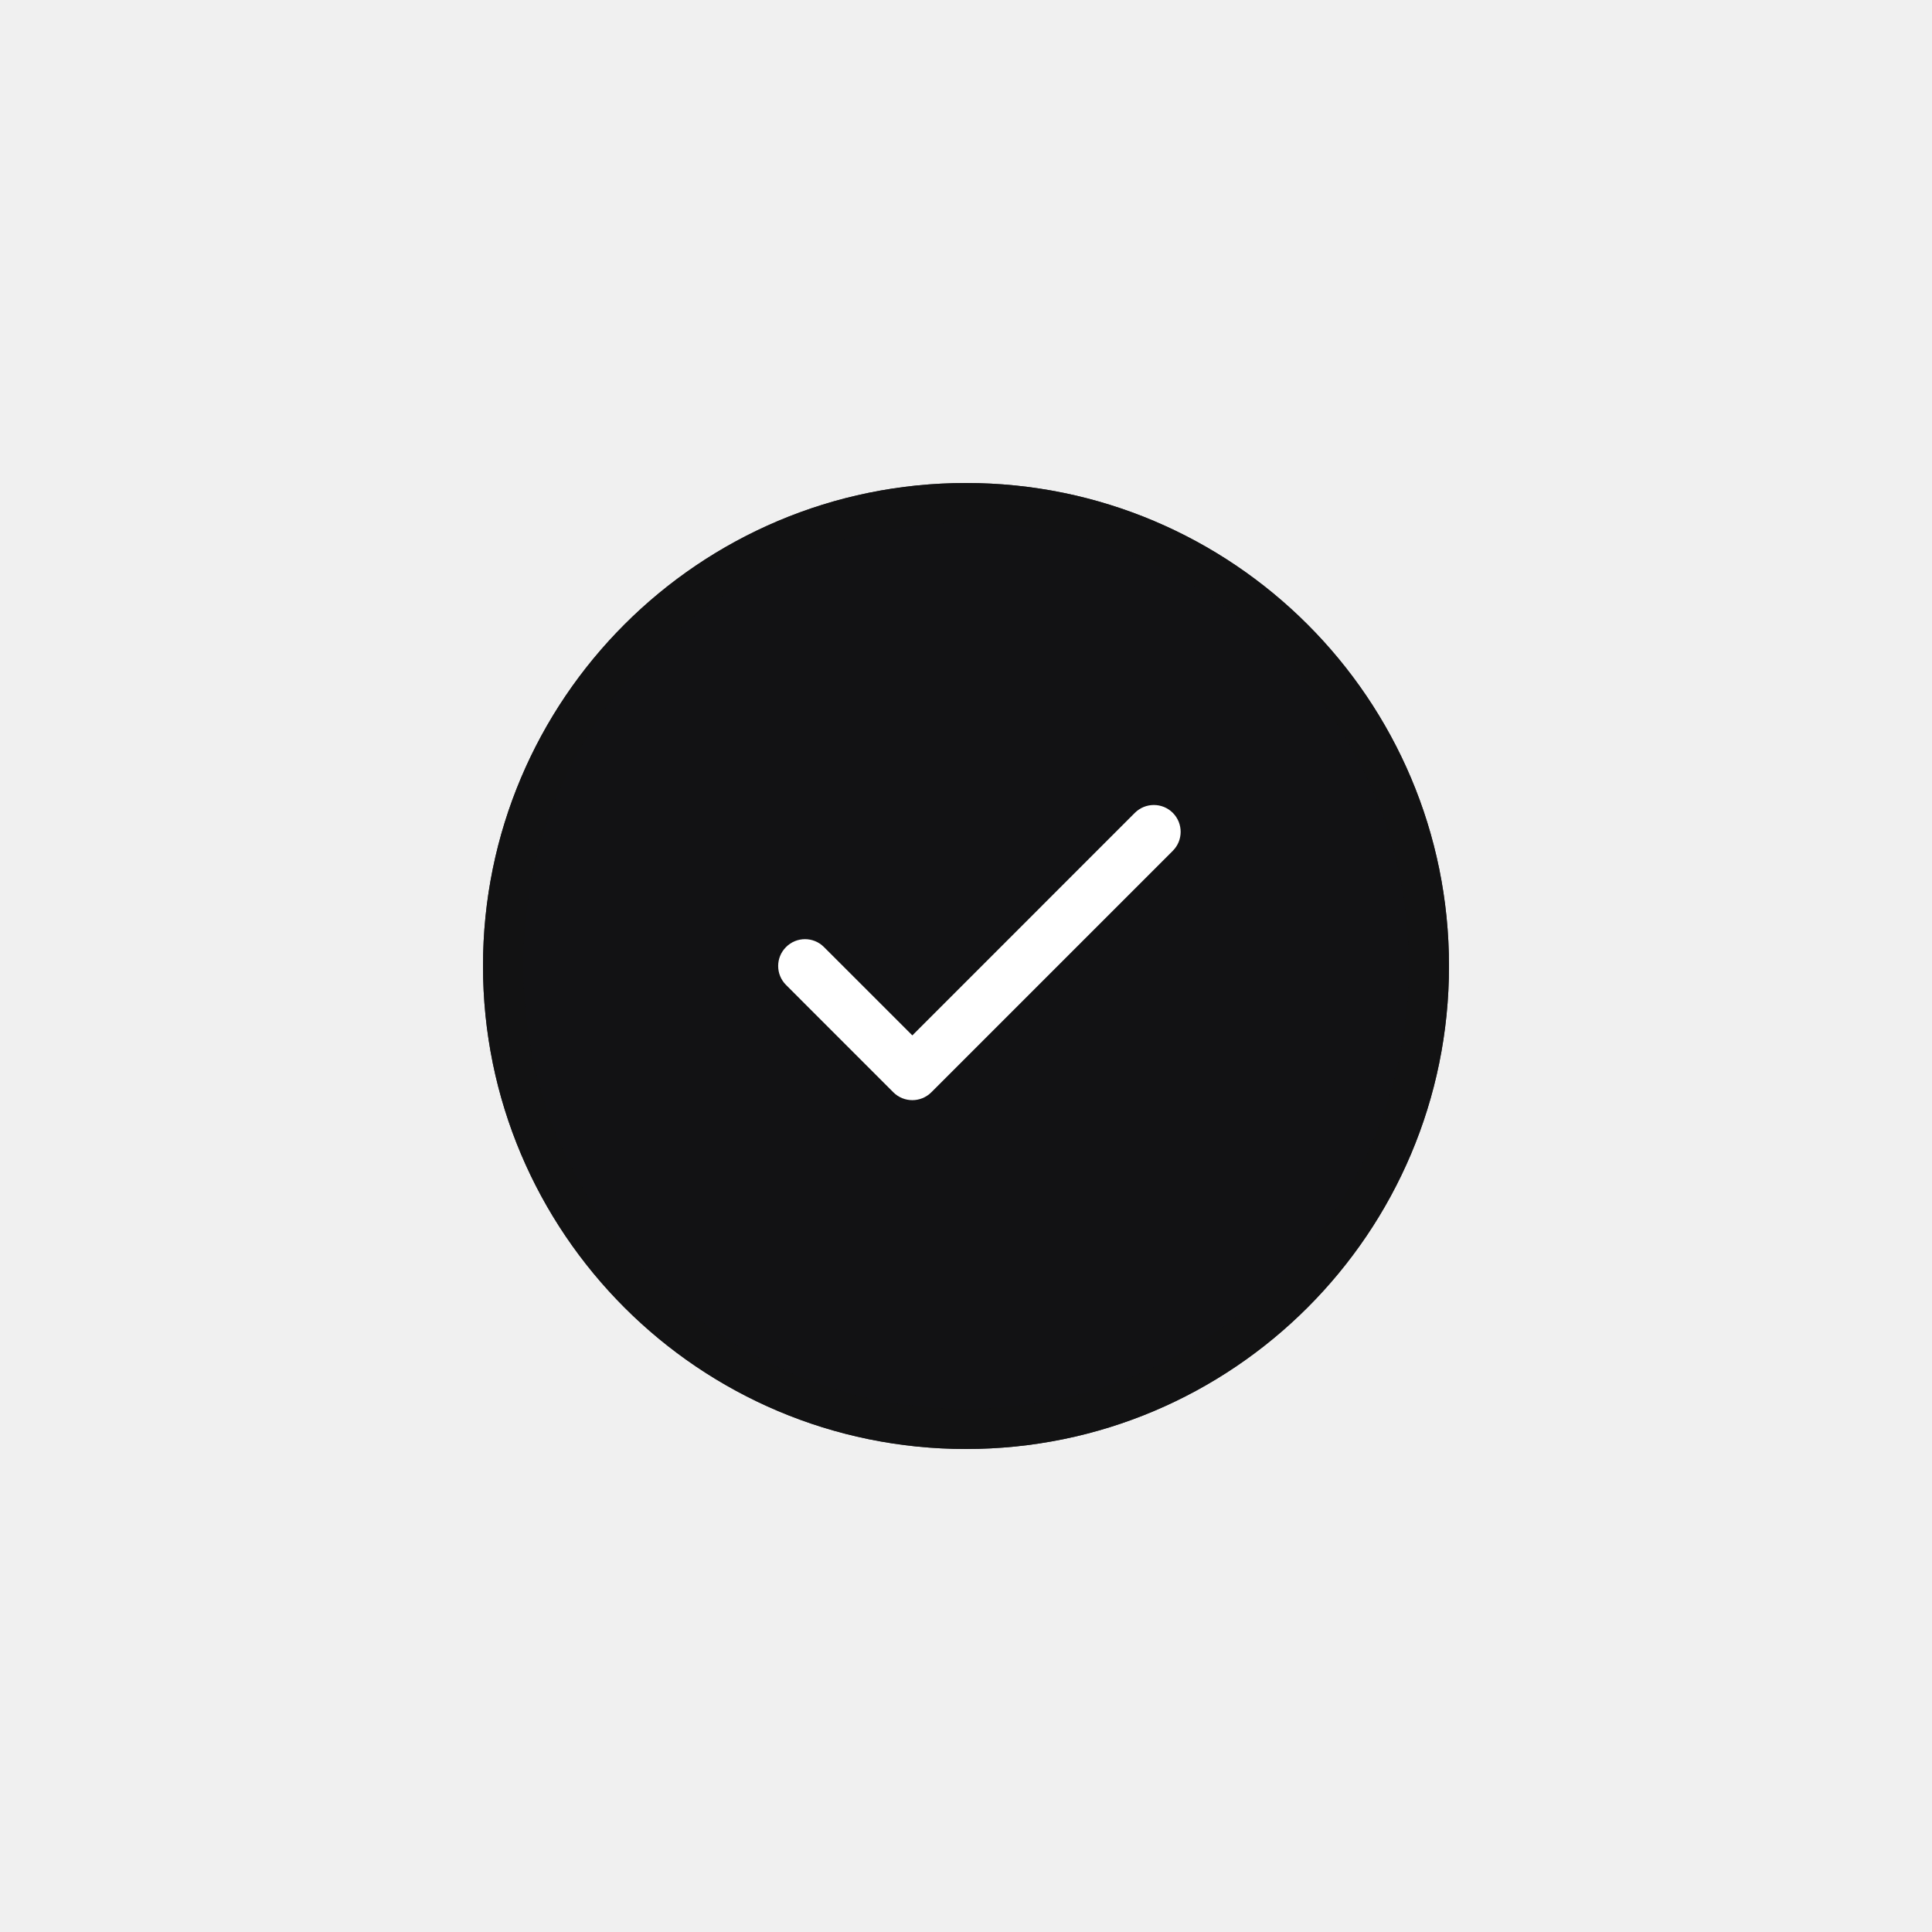
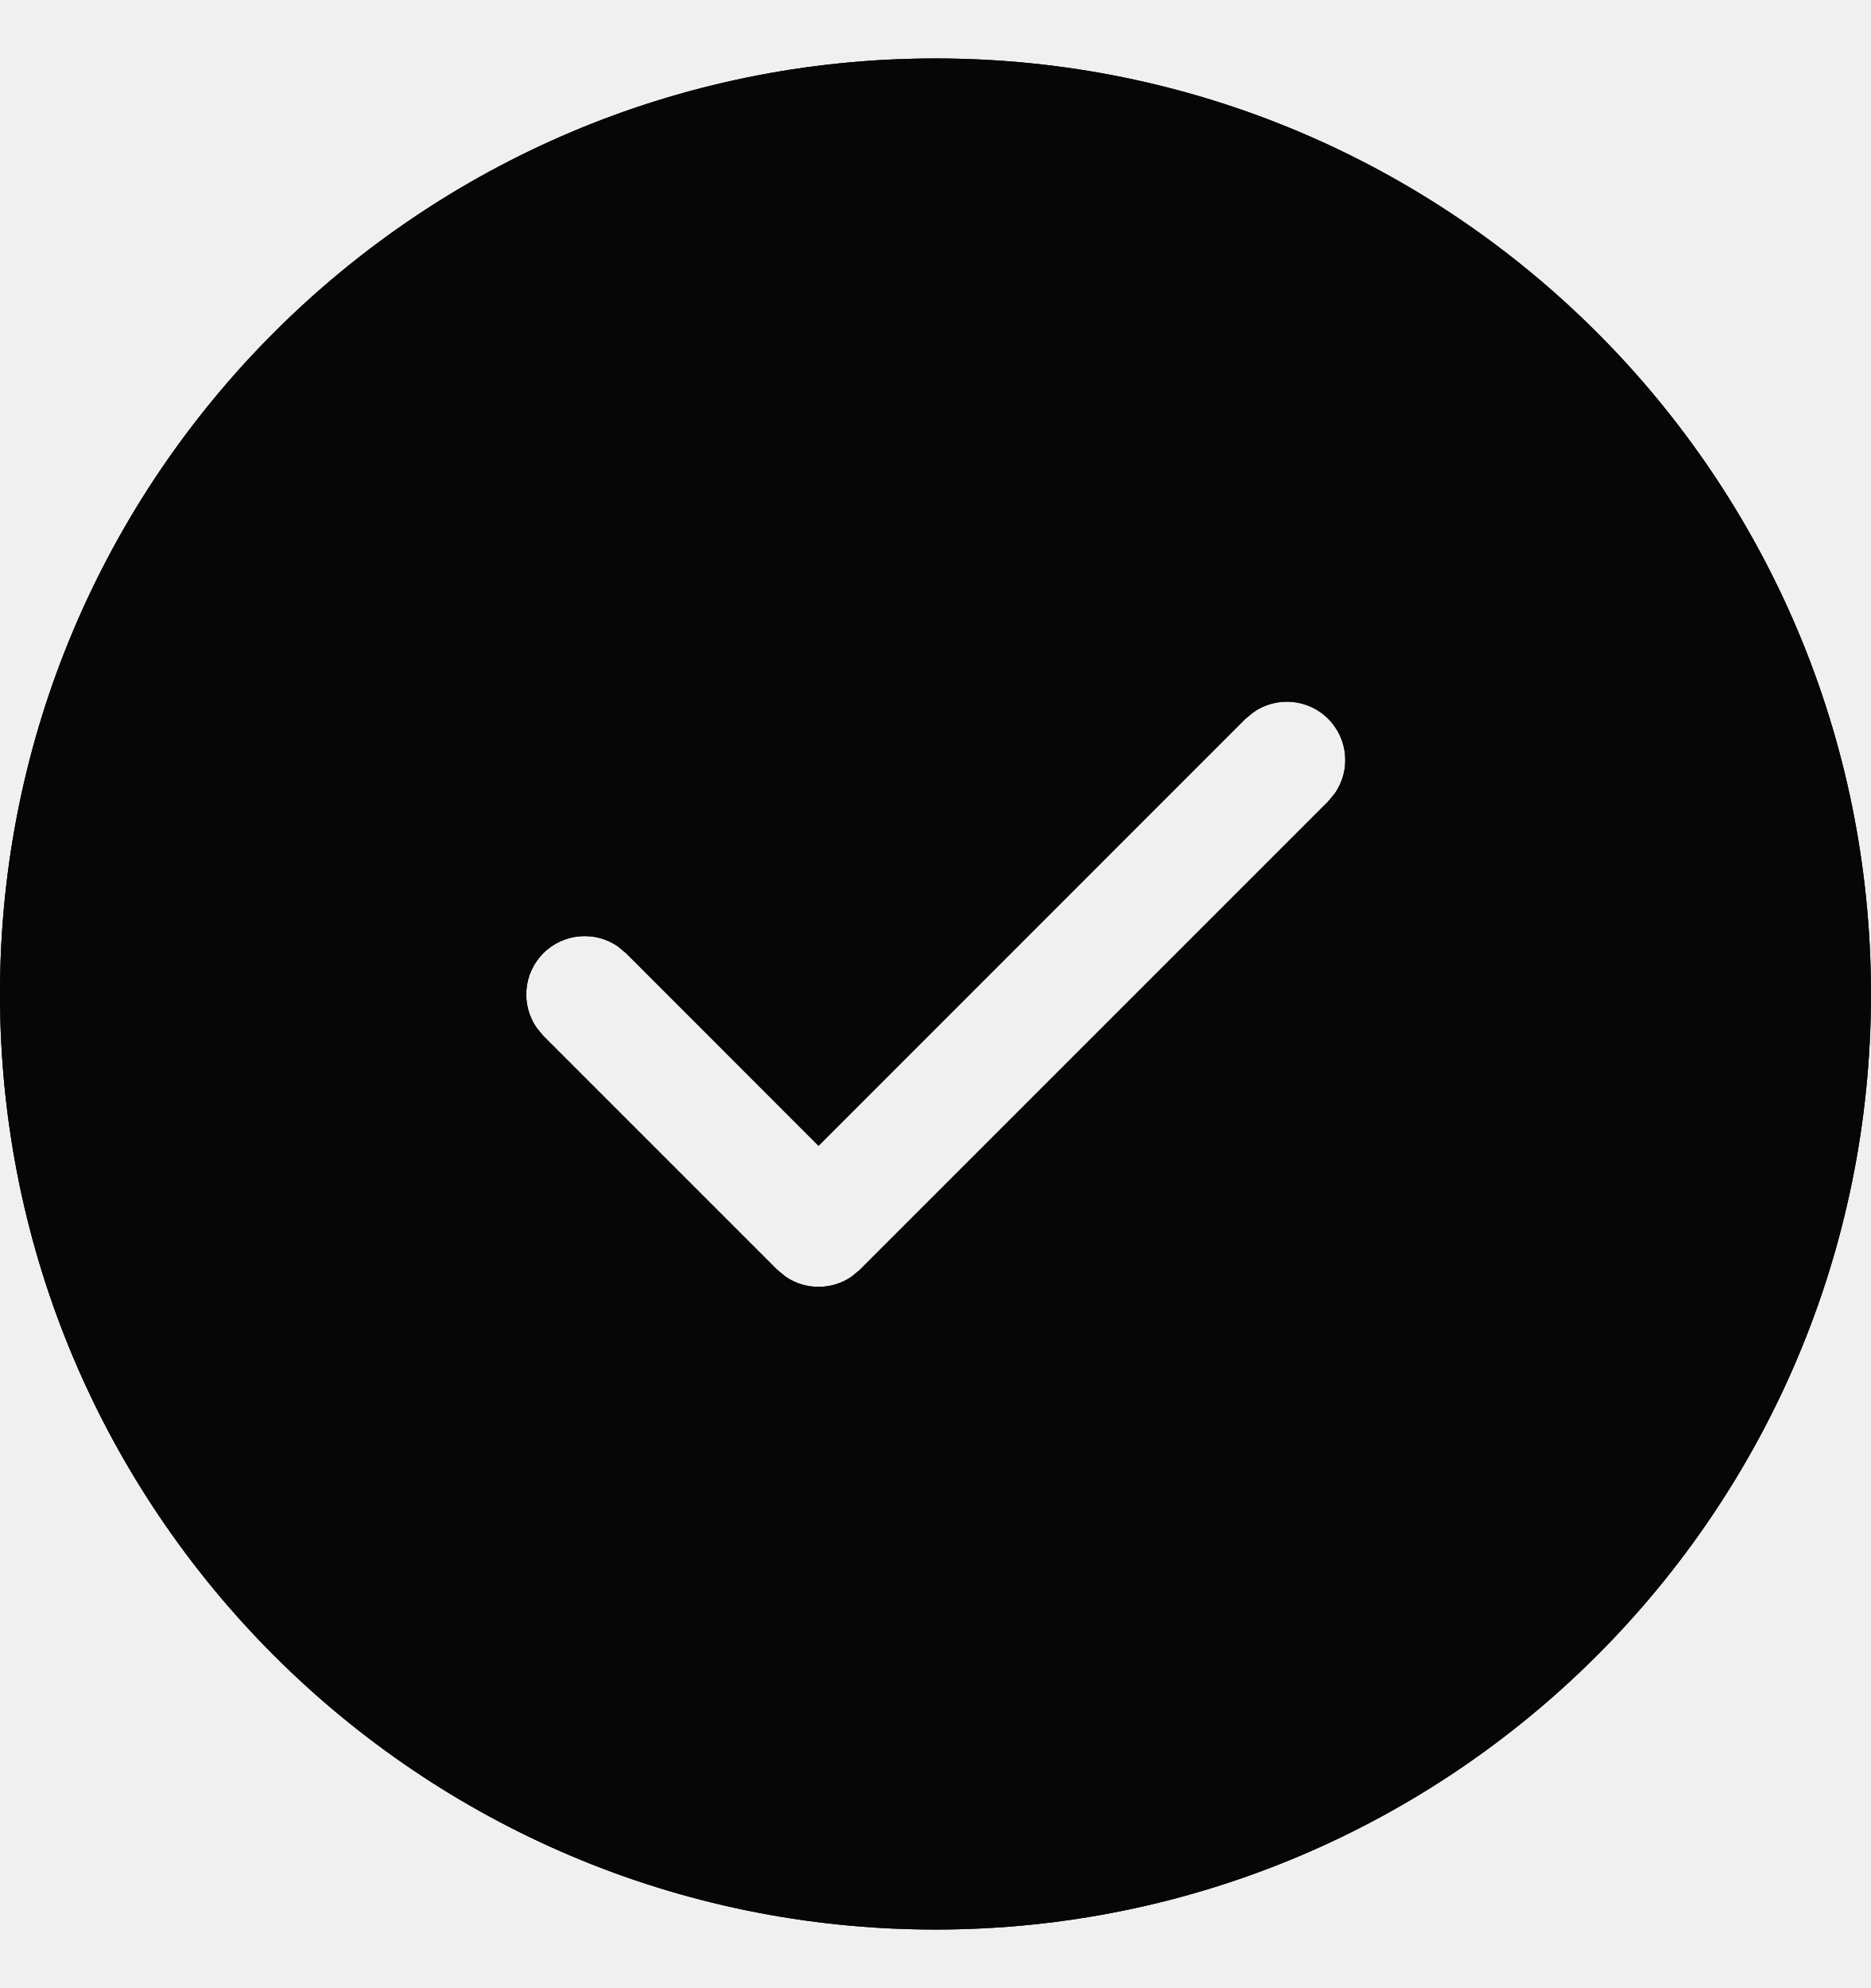
- <svg xmlns="http://www.w3.org/2000/svg" width="48" height="48" viewBox="0 0 48 48" fill="none">
-   <rect x="12" y="12" width="24" height="24" rx="12" fill="#121214" />
-   <rect x="12.5" y="12.5" width="23" height="23" rx="11.5" stroke="#121214" stroke-opacity="0.84" />
-   <path d="M29.138 20.195C29.398 20.456 29.398 20.878 29.138 21.138L23.138 27.138C22.878 27.398 22.456 27.398 22.195 27.138L19.529 24.471C19.268 24.211 19.268 23.789 19.529 23.529C19.789 23.268 20.211 23.268 20.471 23.529L22.667 25.724L28.195 20.195C28.456 19.935 28.878 19.935 29.138 20.195Z" fill="white" />
+ <svg xmlns="http://www.w3.org/2000/svg" width="16" height="17" viewBox="0 0 16 17" fill="none">
+   <path d="M8 0.5C12.418 0.5 16 4.082 16 8.5C16 12.918 12.418 16.5 8 16.5C3.582 16.5 0 12.918 0 8.5C0 4.082 3.582 0.5 8 0.5ZM11.358 6.146C11.185 5.973 10.915 5.954 10.721 6.089L10.651 6.146L7 9.798L5.354 8.151L5.284 8.093C5.089 7.958 4.82 7.978 4.646 8.151C4.473 8.325 4.454 8.594 4.589 8.789L4.646 8.858L6.646 10.858L6.716 10.916C6.886 11.034 7.114 11.034 7.284 10.916L7.354 10.858L11.358 6.854L11.416 6.784C11.551 6.589 11.532 6.32 11.358 6.146Z" fill="#202020" />
+   <path d="M8 0.5C12.418 0.5 16 4.082 16 8.5C16 12.918 12.418 16.5 8 16.5C3.582 16.5 0 12.918 0 8.5C0 4.082 3.582 0.5 8 0.5ZM11.358 6.146C11.185 5.973 10.915 5.954 10.721 6.089L10.651 6.146L7 9.798L5.354 8.151L5.284 8.093C5.089 7.958 4.82 7.978 4.646 8.151C4.473 8.325 4.454 8.594 4.589 8.789L4.646 8.858L6.646 10.858L6.716 10.916C6.886 11.034 7.114 11.034 7.284 10.916L7.354 10.858L11.358 6.854L11.416 6.784C11.551 6.589 11.532 6.32 11.358 6.146Z" fill="black" fill-opacity="0.2" />
+   <path d="M8 0.5C12.418 0.5 16 4.082 16 8.5C16 12.918 12.418 16.5 8 16.5C3.582 16.5 0 12.918 0 8.5C0 4.082 3.582 0.5 8 0.5ZM11.358 6.146C11.185 5.973 10.915 5.954 10.721 6.089L10.651 6.146L7 9.798L5.354 8.151L5.284 8.093C5.089 7.958 4.82 7.978 4.646 8.151C4.473 8.325 4.454 8.594 4.589 8.789L4.646 8.858L6.646 10.858L6.716 10.916C6.886 11.034 7.114 11.034 7.284 10.916L7.354 10.858L11.358 6.854L11.416 6.784C11.551 6.589 11.532 6.32 11.358 6.146Z" fill="black" fill-opacity="0.2" />
+   <path d="M8 0.5C12.418 0.5 16 4.082 16 8.5C16 12.918 12.418 16.5 8 16.5C3.582 16.5 0 12.918 0 8.5C0 4.082 3.582 0.5 8 0.5ZM11.358 6.146C11.185 5.973 10.915 5.954 10.721 6.089L10.651 6.146L7 9.798L5.354 8.151L5.284 8.093C5.089 7.958 4.82 7.978 4.646 8.151C4.473 8.325 4.454 8.594 4.589 8.789L4.646 8.858L6.646 10.858L6.716 10.916C6.886 11.034 7.114 11.034 7.284 10.916L7.354 10.858L11.358 6.854L11.416 6.784C11.551 6.589 11.532 6.32 11.358 6.146Z" fill="black" fill-opacity="0.2" />
+   <path d="M8 0.5C12.418 0.5 16 4.082 16 8.5C16 12.918 12.418 16.5 8 16.5C3.582 16.5 0 12.918 0 8.5C0 4.082 3.582 0.5 8 0.5ZM11.358 6.146C11.185 5.973 10.915 5.954 10.721 6.089L10.651 6.146L7 9.798L5.354 8.151L5.284 8.093C5.089 7.958 4.82 7.978 4.646 8.151C4.473 8.325 4.454 8.594 4.589 8.789L4.646 8.858L6.646 10.858L6.716 10.916C6.886 11.034 7.114 11.034 7.284 10.916L7.354 10.858L11.358 6.854L11.416 6.784C11.551 6.589 11.532 6.32 11.358 6.146Z" fill="black" fill-opacity="0.2" />
+   <path d="M8 0.5C12.418 0.5 16 4.082 16 8.5C16 12.918 12.418 16.5 8 16.5C3.582 16.5 0 12.918 0 8.5C0 4.082 3.582 0.5 8 0.5ZM11.358 6.146C11.185 5.973 10.915 5.954 10.721 6.089L10.651 6.146L7 9.798L5.354 8.151L5.284 8.093C5.089 7.958 4.82 7.978 4.646 8.151C4.473 8.325 4.454 8.594 4.589 8.789L4.646 8.858L6.646 10.858L6.716 10.916C6.886 11.034 7.114 11.034 7.284 10.916L7.354 10.858L11.358 6.854L11.416 6.784C11.551 6.589 11.532 6.32 11.358 6.146Z" fill="black" fill-opacity="0.2" />
+   <path d="M8 0.5C12.418 0.5 16 4.082 16 8.5C16 12.918 12.418 16.5 8 16.5C3.582 16.5 0 12.918 0 8.5C0 4.082 3.582 0.5 8 0.5ZM11.358 6.146C11.185 5.973 10.915 5.954 10.721 6.089L10.651 6.146L7 9.798L5.354 8.151L5.284 8.093C5.089 7.958 4.82 7.978 4.646 8.151C4.473 8.325 4.454 8.594 4.589 8.789L4.646 8.858L6.646 10.858L6.716 10.916C6.886 11.034 7.114 11.034 7.284 10.916L7.354 10.858L11.358 6.854L11.416 6.784C11.551 6.589 11.532 6.32 11.358 6.146Z" fill="black" fill-opacity="0.2" />
+   <path d="M8 0.5C12.418 0.5 16 4.082 16 8.5C16 12.918 12.418 16.5 8 16.5C3.582 16.5 0 12.918 0 8.5C0 4.082 3.582 0.5 8 0.5ZM11.358 6.146C11.185 5.973 10.915 5.954 10.721 6.089L10.651 6.146L7 9.798L5.354 8.151L5.284 8.093C5.089 7.958 4.82 7.978 4.646 8.151C4.473 8.325 4.454 8.594 4.589 8.789L4.646 8.858L6.646 10.858L6.716 10.916C6.886 11.034 7.114 11.034 7.284 10.916L7.354 10.858L11.358 6.854L11.416 6.784C11.551 6.589 11.532 6.32 11.358 6.146Z" fill="black" fill-opacity="0.2" />
+   <path d="M8 0.5C12.418 0.5 16 4.082 16 8.5C16 12.918 12.418 16.5 8 16.5C3.582 16.5 0 12.918 0 8.5C0 4.082 3.582 0.5 8 0.5ZM11.358 6.146C11.185 5.973 10.915 5.954 10.721 6.089L10.651 6.146L7 9.798L5.354 8.151L5.284 8.093C5.089 7.958 4.82 7.978 4.646 8.151C4.473 8.325 4.454 8.594 4.589 8.789L4.646 8.858L6.646 10.858L6.716 10.916C6.886 11.034 7.114 11.034 7.284 10.916L7.354 10.858L11.358 6.854L11.416 6.784C11.551 6.589 11.532 6.32 11.358 6.146Z" fill="black" fill-opacity="0.2" />
</svg>
